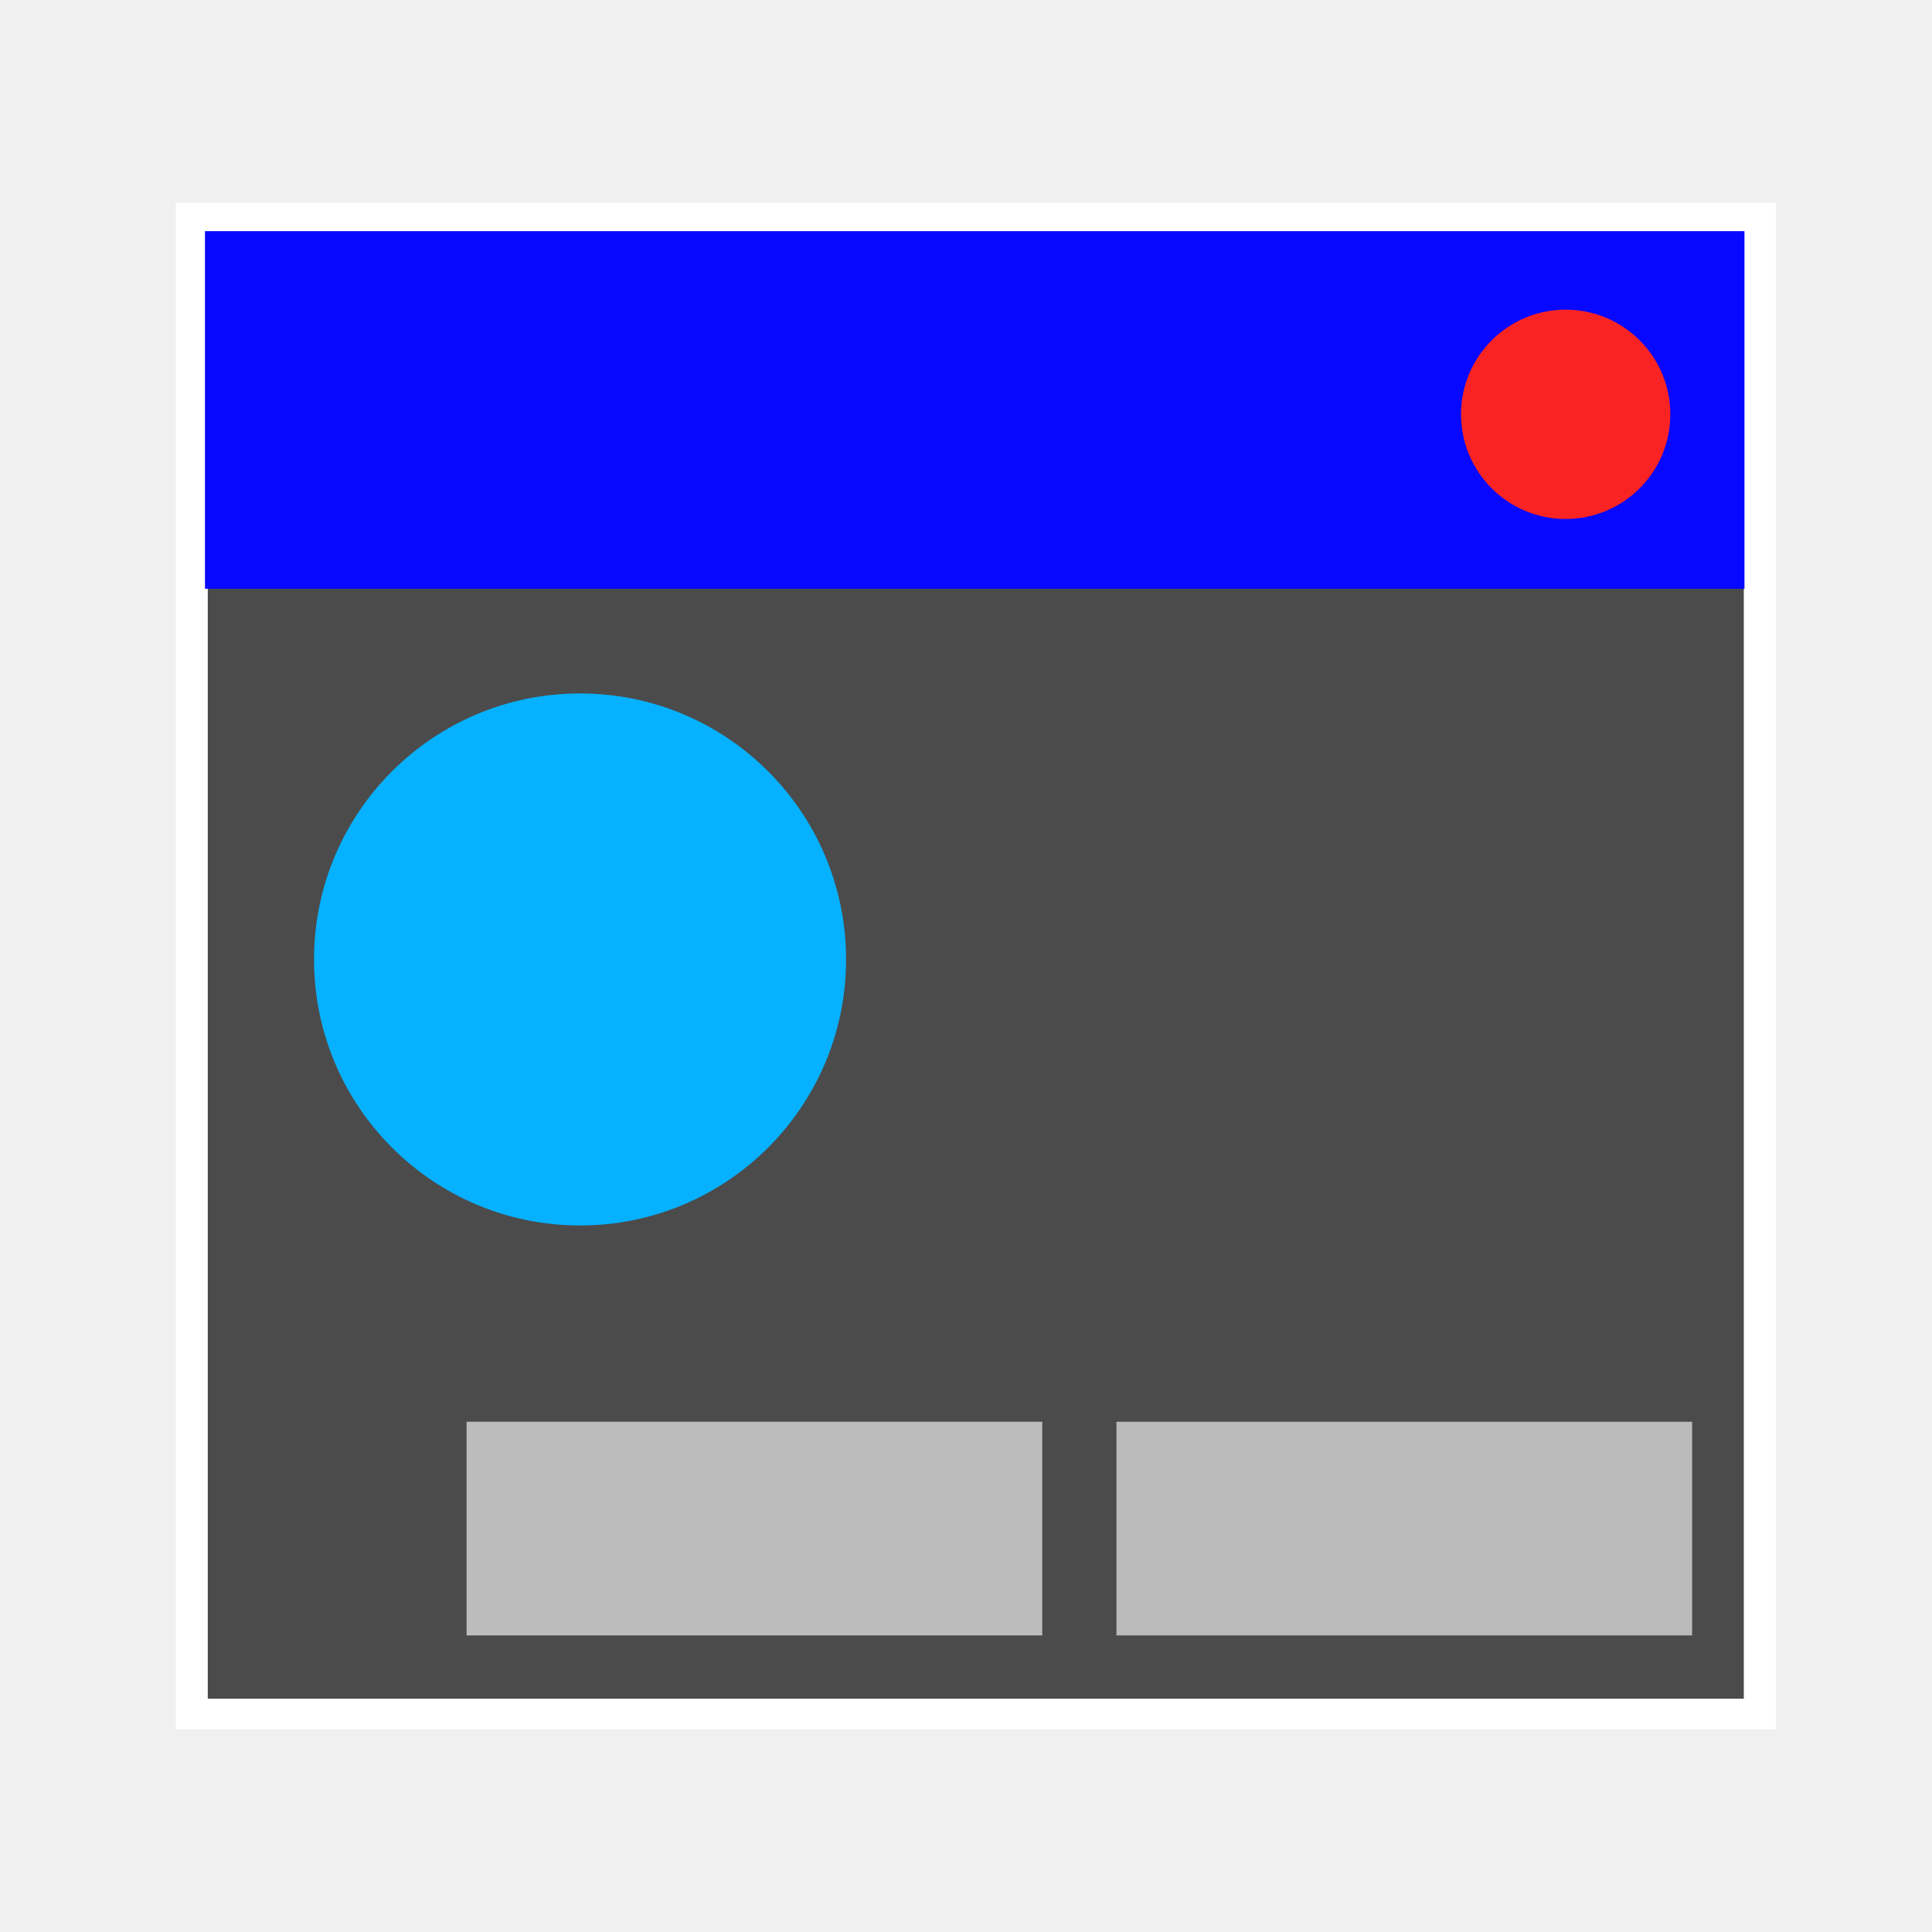
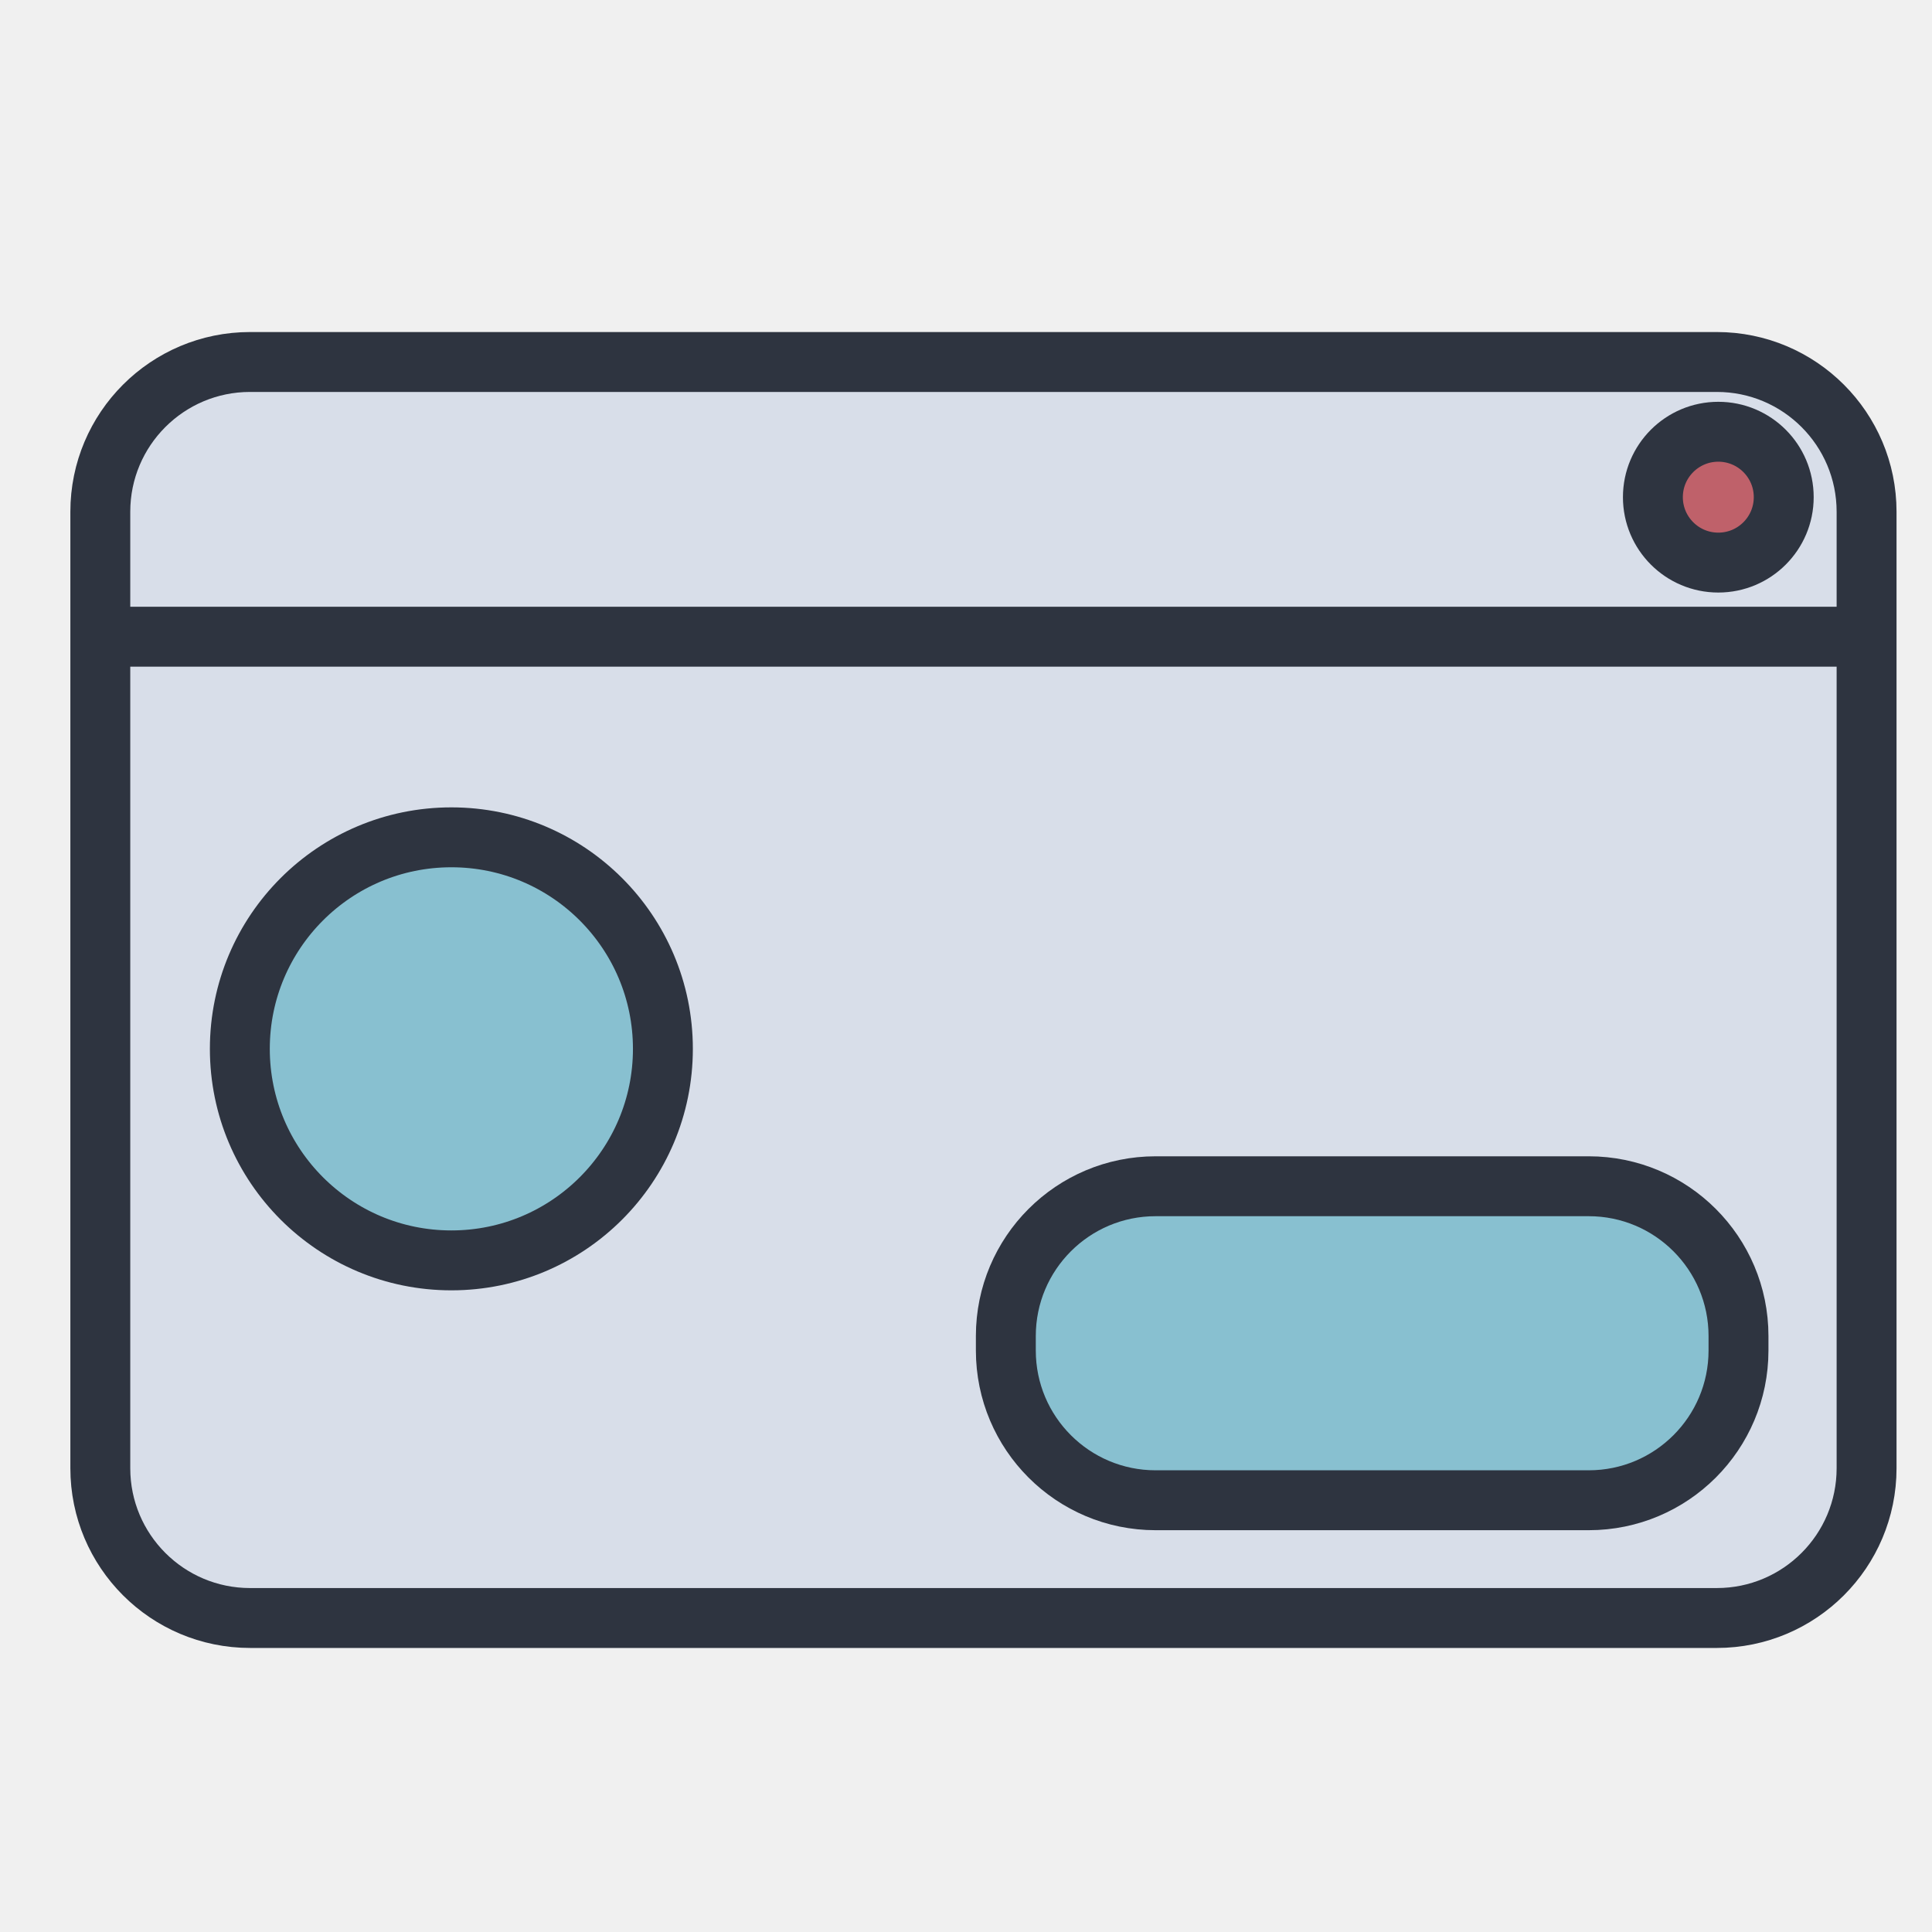
<svg xmlns="http://www.w3.org/2000/svg" width="64.5mm" height="64.5mm" viewBox="0 0 64.5 64.5" version="1.1" id="svg1038">
  <defs id="defs1042" />
-   <g id="layer1-7" transform="matrix(1.041667,0,0,1.041667,-54.91205,-32.88229)" style="stroke-width:0.96;fill:#ffffff;fill-opacity:1">
-     <rect style="fill:#ffffff;fill-opacity:1;stroke:none;stroke-width:0.96;stroke-linecap:round;stroke-linejoin:miter;stroke-miterlimit:20.3;stroke-dasharray:none;stroke-opacity:1;paint-order:markers fill stroke" id="rect1-4" width="51.281" height="48.921" x="58.349" y="38.067" />
-   </g>
-   <rect style="fill:#4b4b4b;fill-opacity:1;stroke:none;stroke-width:1;stroke-linecap:round;stroke-linejoin:miter;stroke-miterlimit:20.3;stroke-dasharray:none;stroke-opacity:1;paint-order:markers fill stroke" id="rect1" width="51.281" height="48.921" x="58.349" y="38.067" transform="translate(-51.41246,-30.277)" />
-   <rect style="font-variation-settings:normal;opacity:1;vector-effect:none;fill:#bcbcbc;fill-opacity:1;stroke:none;stroke-width:1;stroke-linecap:round;stroke-linejoin:miter;stroke-miterlimit:20.3;stroke-dasharray:none;stroke-dashoffset:0;stroke-opacity:1;-inkscape-stroke:none;paint-order:markers fill stroke;stop-color:#000000;stop-opacity:1" id="rect2" width="19.219" height="7.134" x="15.577" y="47.465" />
-   <rect style="font-variation-settings:normal;vector-effect:none;fill:#bababa;fill-opacity:1;stroke:none;stroke-width:1;stroke-linecap:round;stroke-linejoin:miter;stroke-miterlimit:20.3;stroke-dasharray:none;stroke-dashoffset:0;stroke-opacity:1;-inkscape-stroke:none;paint-order:markers fill stroke;stop-color:#000000" id="rect2-6" width="19.219" height="7.134" x="37.273" y="47.465" />
-   <rect style="font-variation-settings:normal;opacity:1;vector-effect:none;fill:#0608ff;fill-opacity:1;stroke:none;stroke-width:1;stroke-linecap:round;stroke-linejoin:miter;stroke-miterlimit:20.3;stroke-dasharray:none;stroke-dashoffset:0;stroke-opacity:1;-inkscape-stroke:none;paint-order:markers fill stroke" id="rect3" width="51.396" height="11.939" x="6.843" y="7.717" />
-   <circle style="font-variation-settings:normal;opacity:1;vector-effect:none;fill:#f92323;fill-opacity:1;stroke:none;stroke-width:1;stroke-linecap:round;stroke-linejoin:miter;stroke-miterlimit:20.3;stroke-dasharray:none;stroke-dashoffset:0;stroke-opacity:1;-inkscape-stroke:none;paint-order:markers fill stroke" id="path2" cx="52.27" cy="13.832" r="3.494" />
-   <circle style="font-variation-settings:normal;opacity:1;vector-effect:none;fill:#06b1ff;fill-opacity:1;stroke:none;stroke-width:1;stroke-linecap:round;stroke-linejoin:miter;stroke-miterlimit:20.3;stroke-dasharray:none;stroke-dashoffset:0;stroke-opacity:1;-inkscape-stroke:none;paint-order:markers fill stroke" id="path3" cx="19.365" cy="32.032" r="8.881" />
+   <rect style="fill:#d8dee9;stroke-width:2;stroke-linecap:round;stroke-linejoin:round;stroke-miterlimit:20.3;paint-order:markers fill stroke;fill-opacity:1;stroke:#2e3440;stroke-opacity:1" id="rect1" width="58.967" height="41.932" x="3.349" y="12.085" rx="5" ry="5" />
+   <rect style="fill:#88c0d0;fill-opacity:1;stroke:#2e3440;stroke-width:2;stroke-linecap:round;stroke-linejoin:round;stroke-miterlimit:20.3;stroke-opacity:1;paint-order:markers fill stroke" id="rect2" width="24.46" height="10.483" x="33.58" y="39.603" rx="5" ry="5" />
+   <path style="fill:#d8dee9;fill-opacity:1;stroke:#2e3440;stroke-width:2;stroke-linecap:round;stroke-linejoin:round;stroke-miterlimit:20.3;stroke-opacity:1;paint-order:markers fill stroke" d="M 3.494,21.257 H 62.025" id="path2" />
+   <circle style="fill:#88c0d0;fill-opacity:1;stroke:#2e3440;stroke-width:2;stroke-linecap:round;stroke-linejoin:round;stroke-miterlimit:20.3;stroke-opacity:1;paint-order:markers fill stroke" id="path3" cx="15.069" cy="35.016" r="7.062" />
+   <circle style="fill:#bf616a;fill-opacity:1;stroke:#2e3440;stroke-width:2;stroke-linecap:round;stroke-linejoin:round;stroke-miterlimit:20.3;stroke-opacity:1;paint-order:markers fill stroke" id="path4" cx="57.366" cy="16.598" r="2.184" />
</svg>
